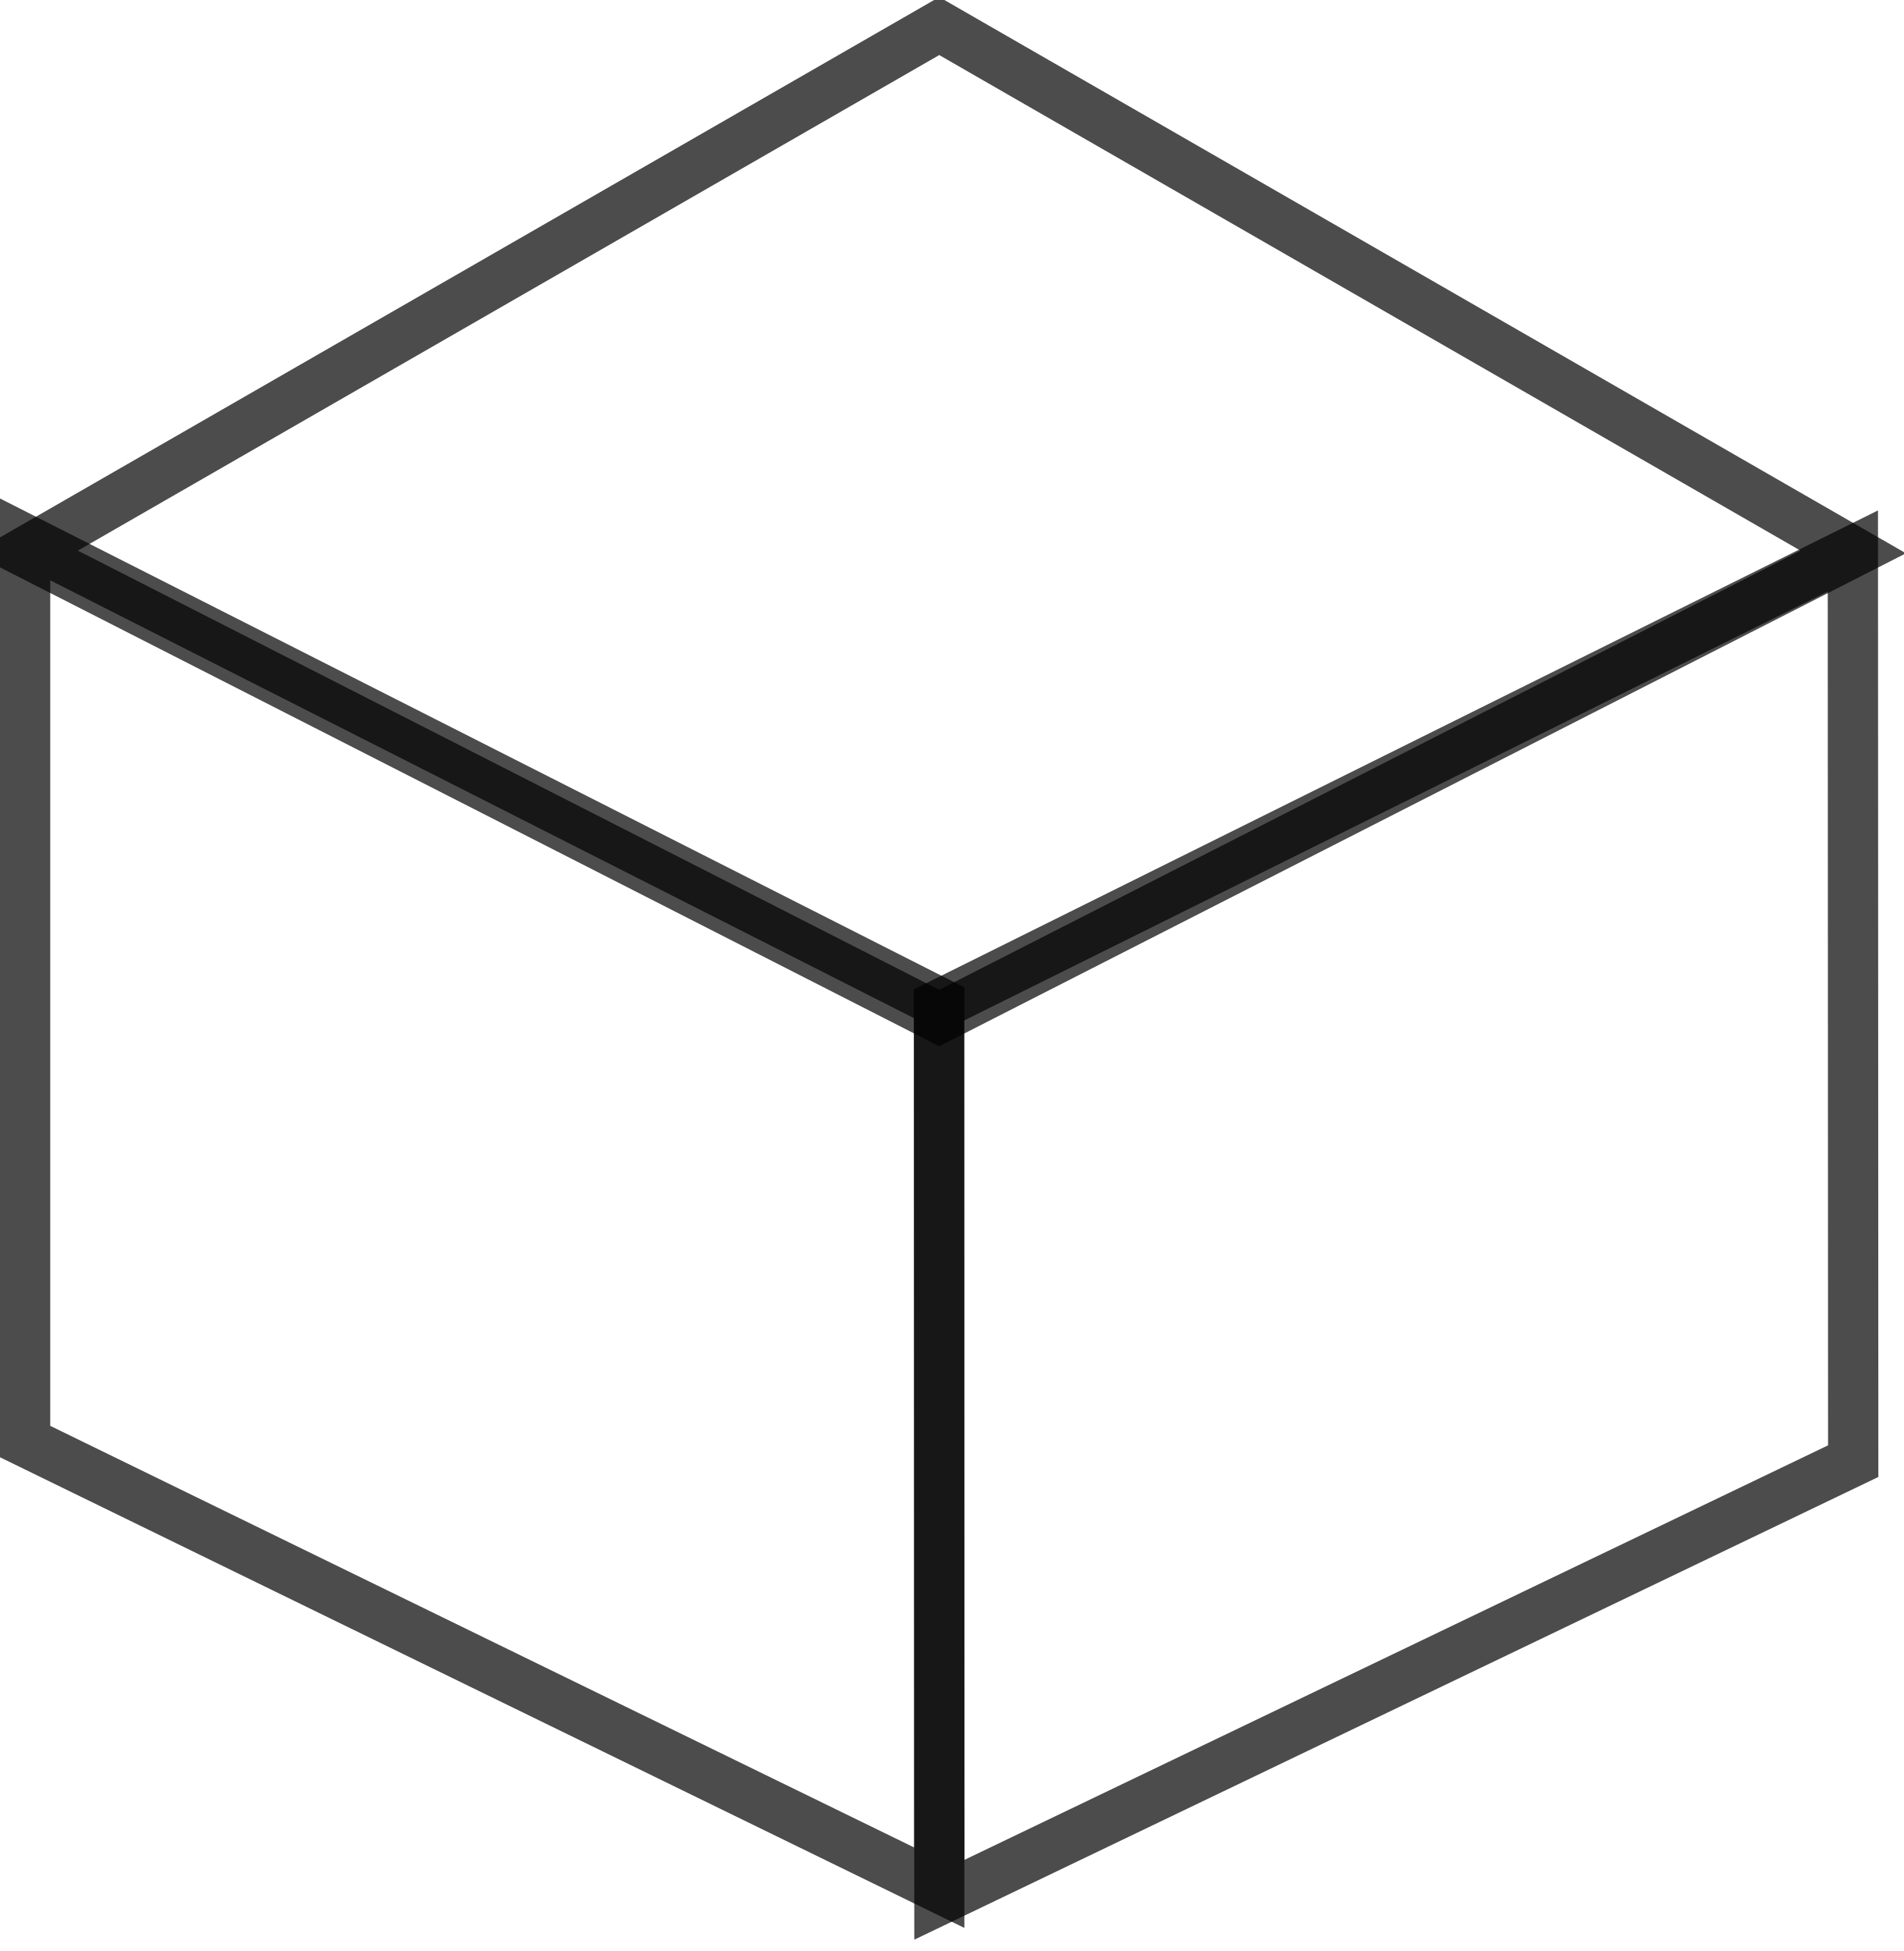
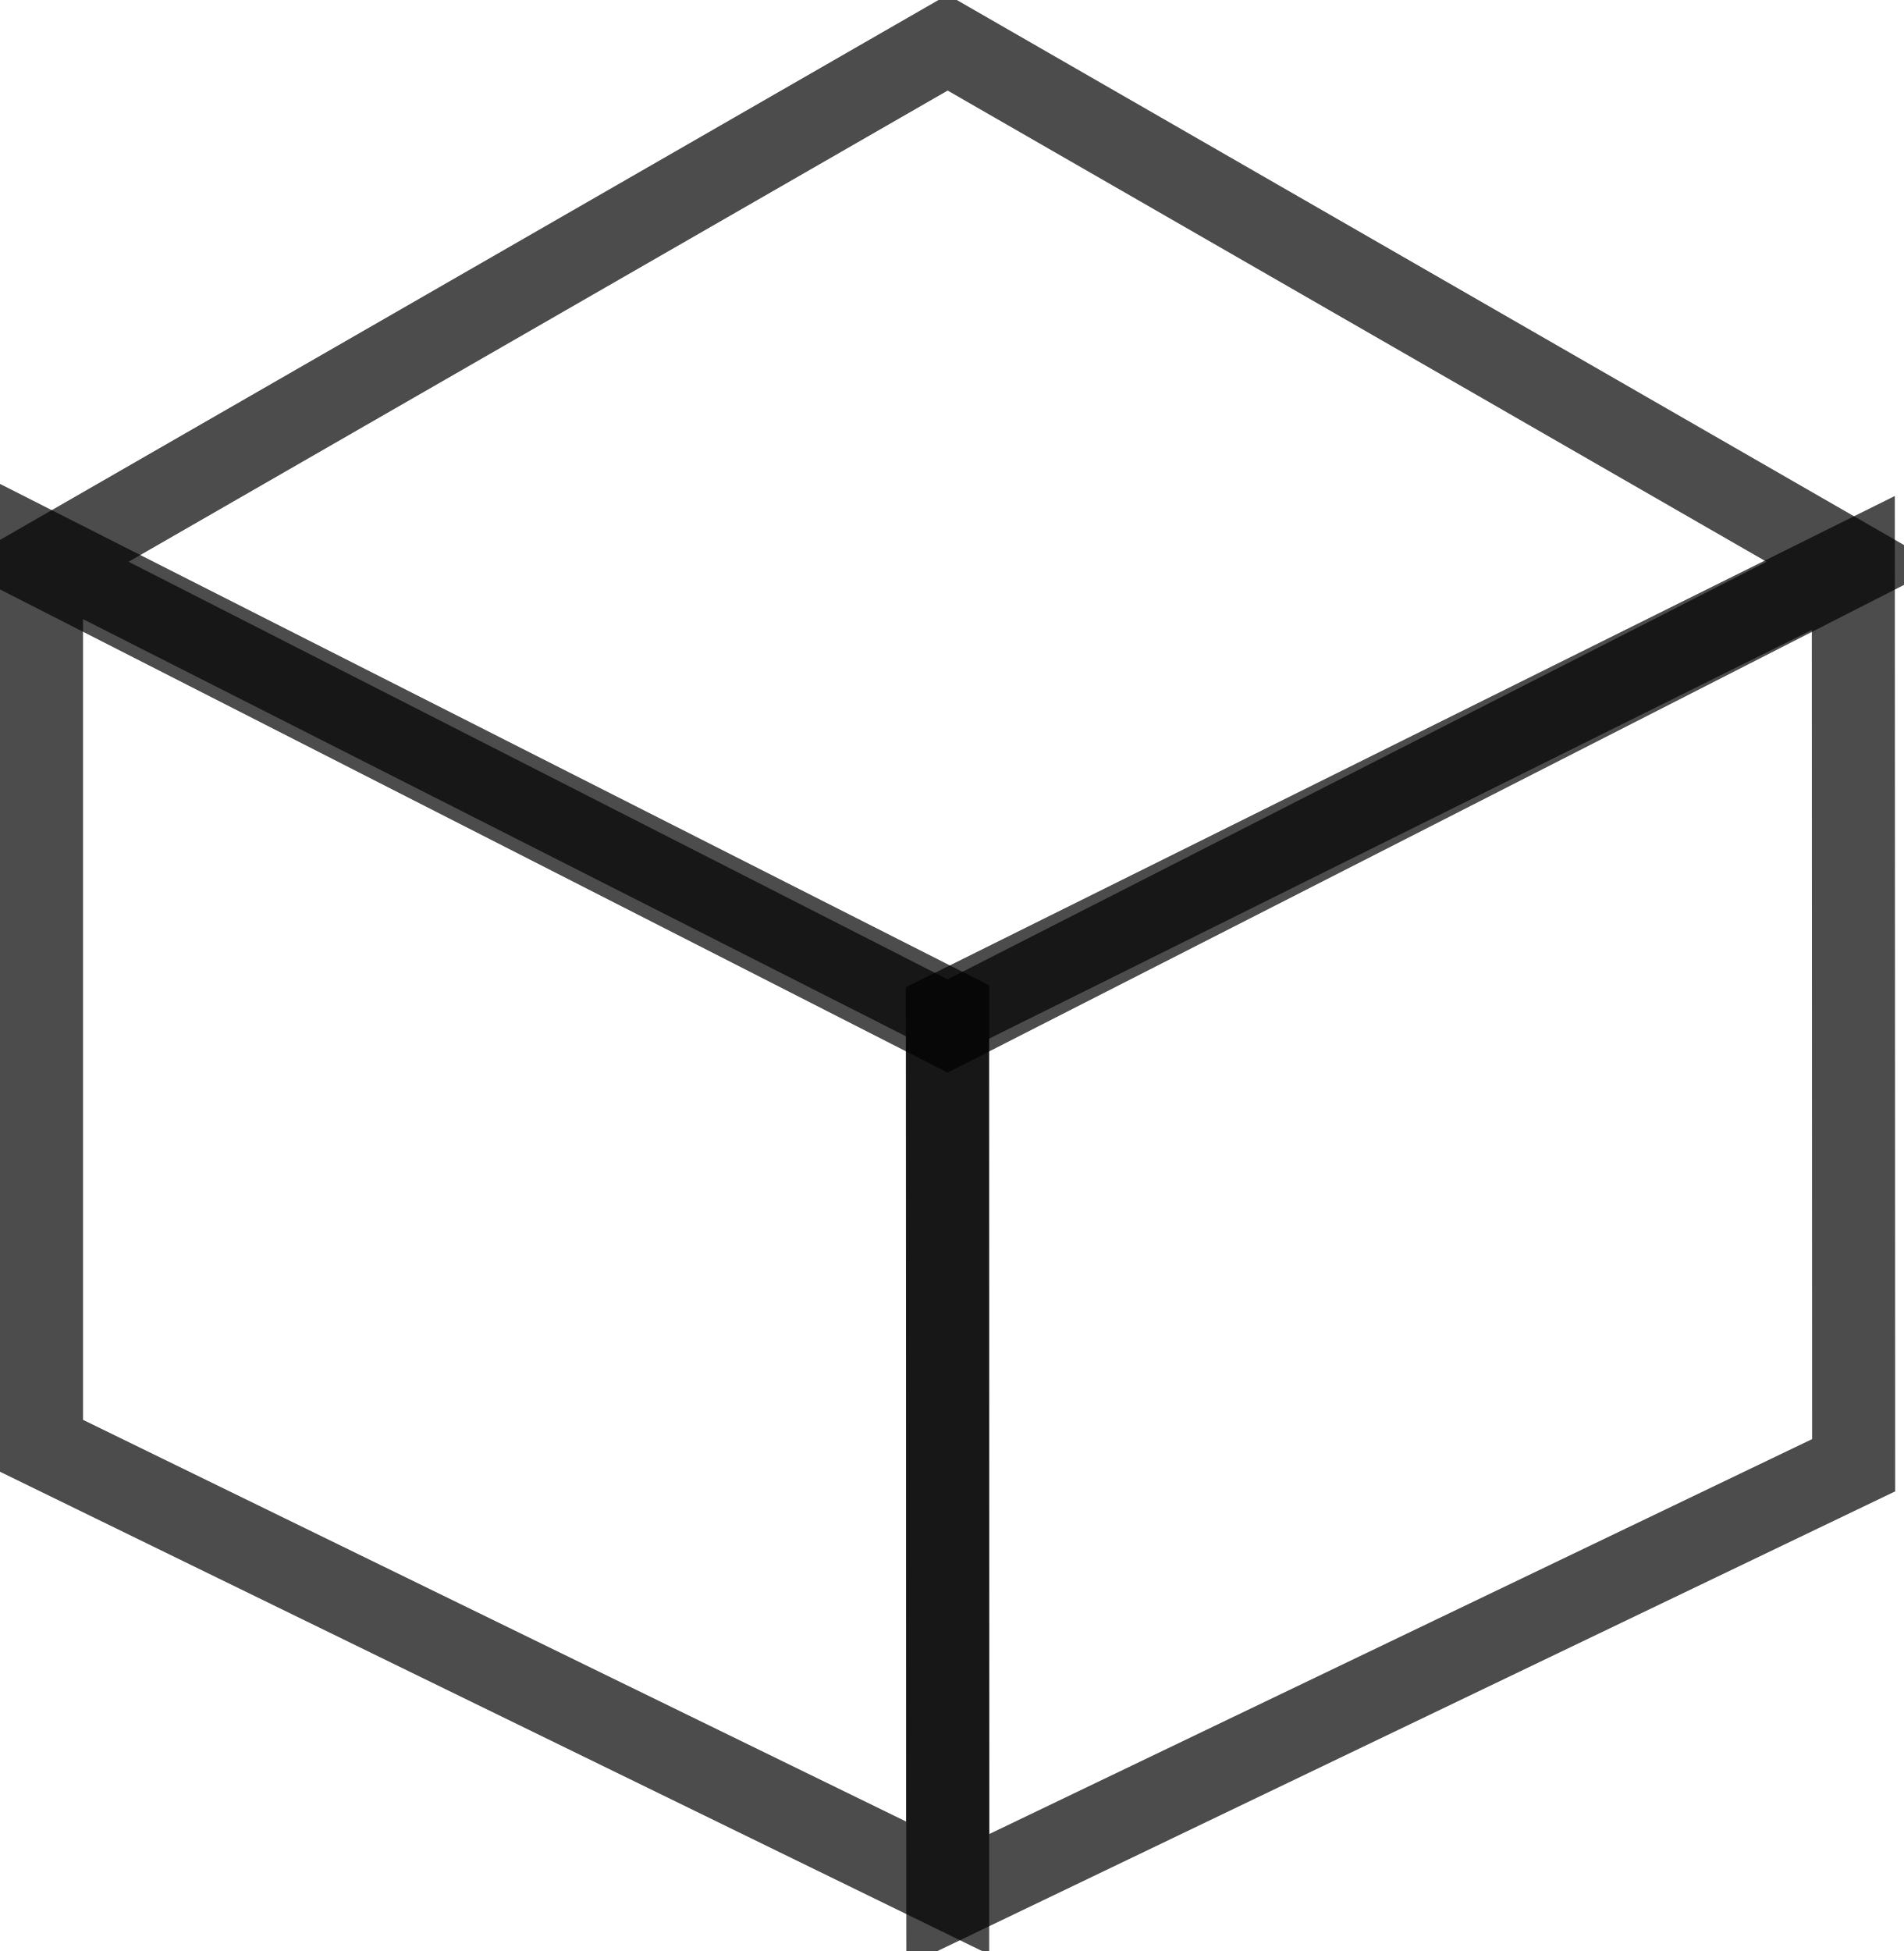
- <svg xmlns="http://www.w3.org/2000/svg" xmlns:xlink="http://www.w3.org/1999/xlink" version="1.1" preserveAspectRatio="xMidYMid meet" viewBox="36.742 34.5 113.591 116.303" width="109.09" height="111.8">
+ <svg xmlns="http://www.w3.org/2000/svg" xmlns:xlink="http://www.w3.org/1999/xlink" version="1.1" preserveAspectRatio="xMidYMid meet" viewBox="35.742 33.5 114.591 117.303" width="109.09" height="111.8">
  <defs>
-     <path d="M92.79 36L147.33 67.38L92.79 95.19L38.24 67.38L92.79 36Z" id="aqDR3JeWZ" />
-     <path d="M92.79 147.08L38.24 120.46L38.24 66.63L92.79 94.28L92.79 147.08Z" id="aU0xTUaUy" />
-     <path d="M147.33 121.63L147.31 67.32L92.77 94.41L92.8 147.8L147.33 121.63Z" id="cwlPJETtG" />
+     <path d="M92.79 36L147.33 67.38L92.79 95.19L38.24 67.38L92.79 36Z" id="atrBiOjKQ" />
+     <path d="M92.79 147.08L38.24 120.46L38.24 66.63L92.79 94.28L92.79 147.08Z" id="d1DVbeicxm" />
+     <path d="M147.33 121.63L147.31 67.32L92.77 94.41L92.8 147.8L147.33 121.63Z" id="c9pzMwdP1" />
  </defs>
  <g>
    <g>
-       <use xlink:href="#aqDR3JeWZ" opacity="0.7" fill="#000000" fill-opacity="0" />
+       <use xlink:href="#atrBiOjKQ" opacity="0.7" fill="#000000" fill-opacity="0" />
      <g>
-         <use xlink:href="#aqDR3JeWZ" opacity="0.7" fill-opacity="0" stroke="#000000" stroke-width="3" stroke-opacity="1" />
+         <use xlink:href="#atrBiOjKQ" opacity="0.7" fill-opacity="0" stroke="#000000" stroke-width="5" stroke-opacity="1" />
      </g>
    </g>
    <g>
-       <use xlink:href="#aU0xTUaUy" opacity="0.7" fill="#000000" fill-opacity="0" />
+       <use xlink:href="#d1DVbeicxm" opacity="0.7" fill="#000000" fill-opacity="0" />
      <g>
-         <use xlink:href="#aU0xTUaUy" opacity="0.7" fill-opacity="0" stroke="#000000" stroke-width="3" stroke-opacity="1" />
+         <use xlink:href="#d1DVbeicxm" opacity="0.7" fill-opacity="0" stroke="#000000" stroke-width="5" stroke-opacity="1" />
      </g>
    </g>
    <g>
-       <use xlink:href="#cwlPJETtG" opacity="0.7" fill="#000000" fill-opacity="0" />
+       <use xlink:href="#c9pzMwdP1" opacity="0.7" fill="#000000" fill-opacity="0" />
      <g>
-         <use xlink:href="#cwlPJETtG" opacity="0.7" fill-opacity="0" stroke="#000000" stroke-width="3" stroke-opacity="1" />
+         <use xlink:href="#c9pzMwdP1" opacity="0.7" fill-opacity="0" stroke="#000000" stroke-width="5" stroke-opacity="1" />
      </g>
    </g>
  </g>
</svg>
